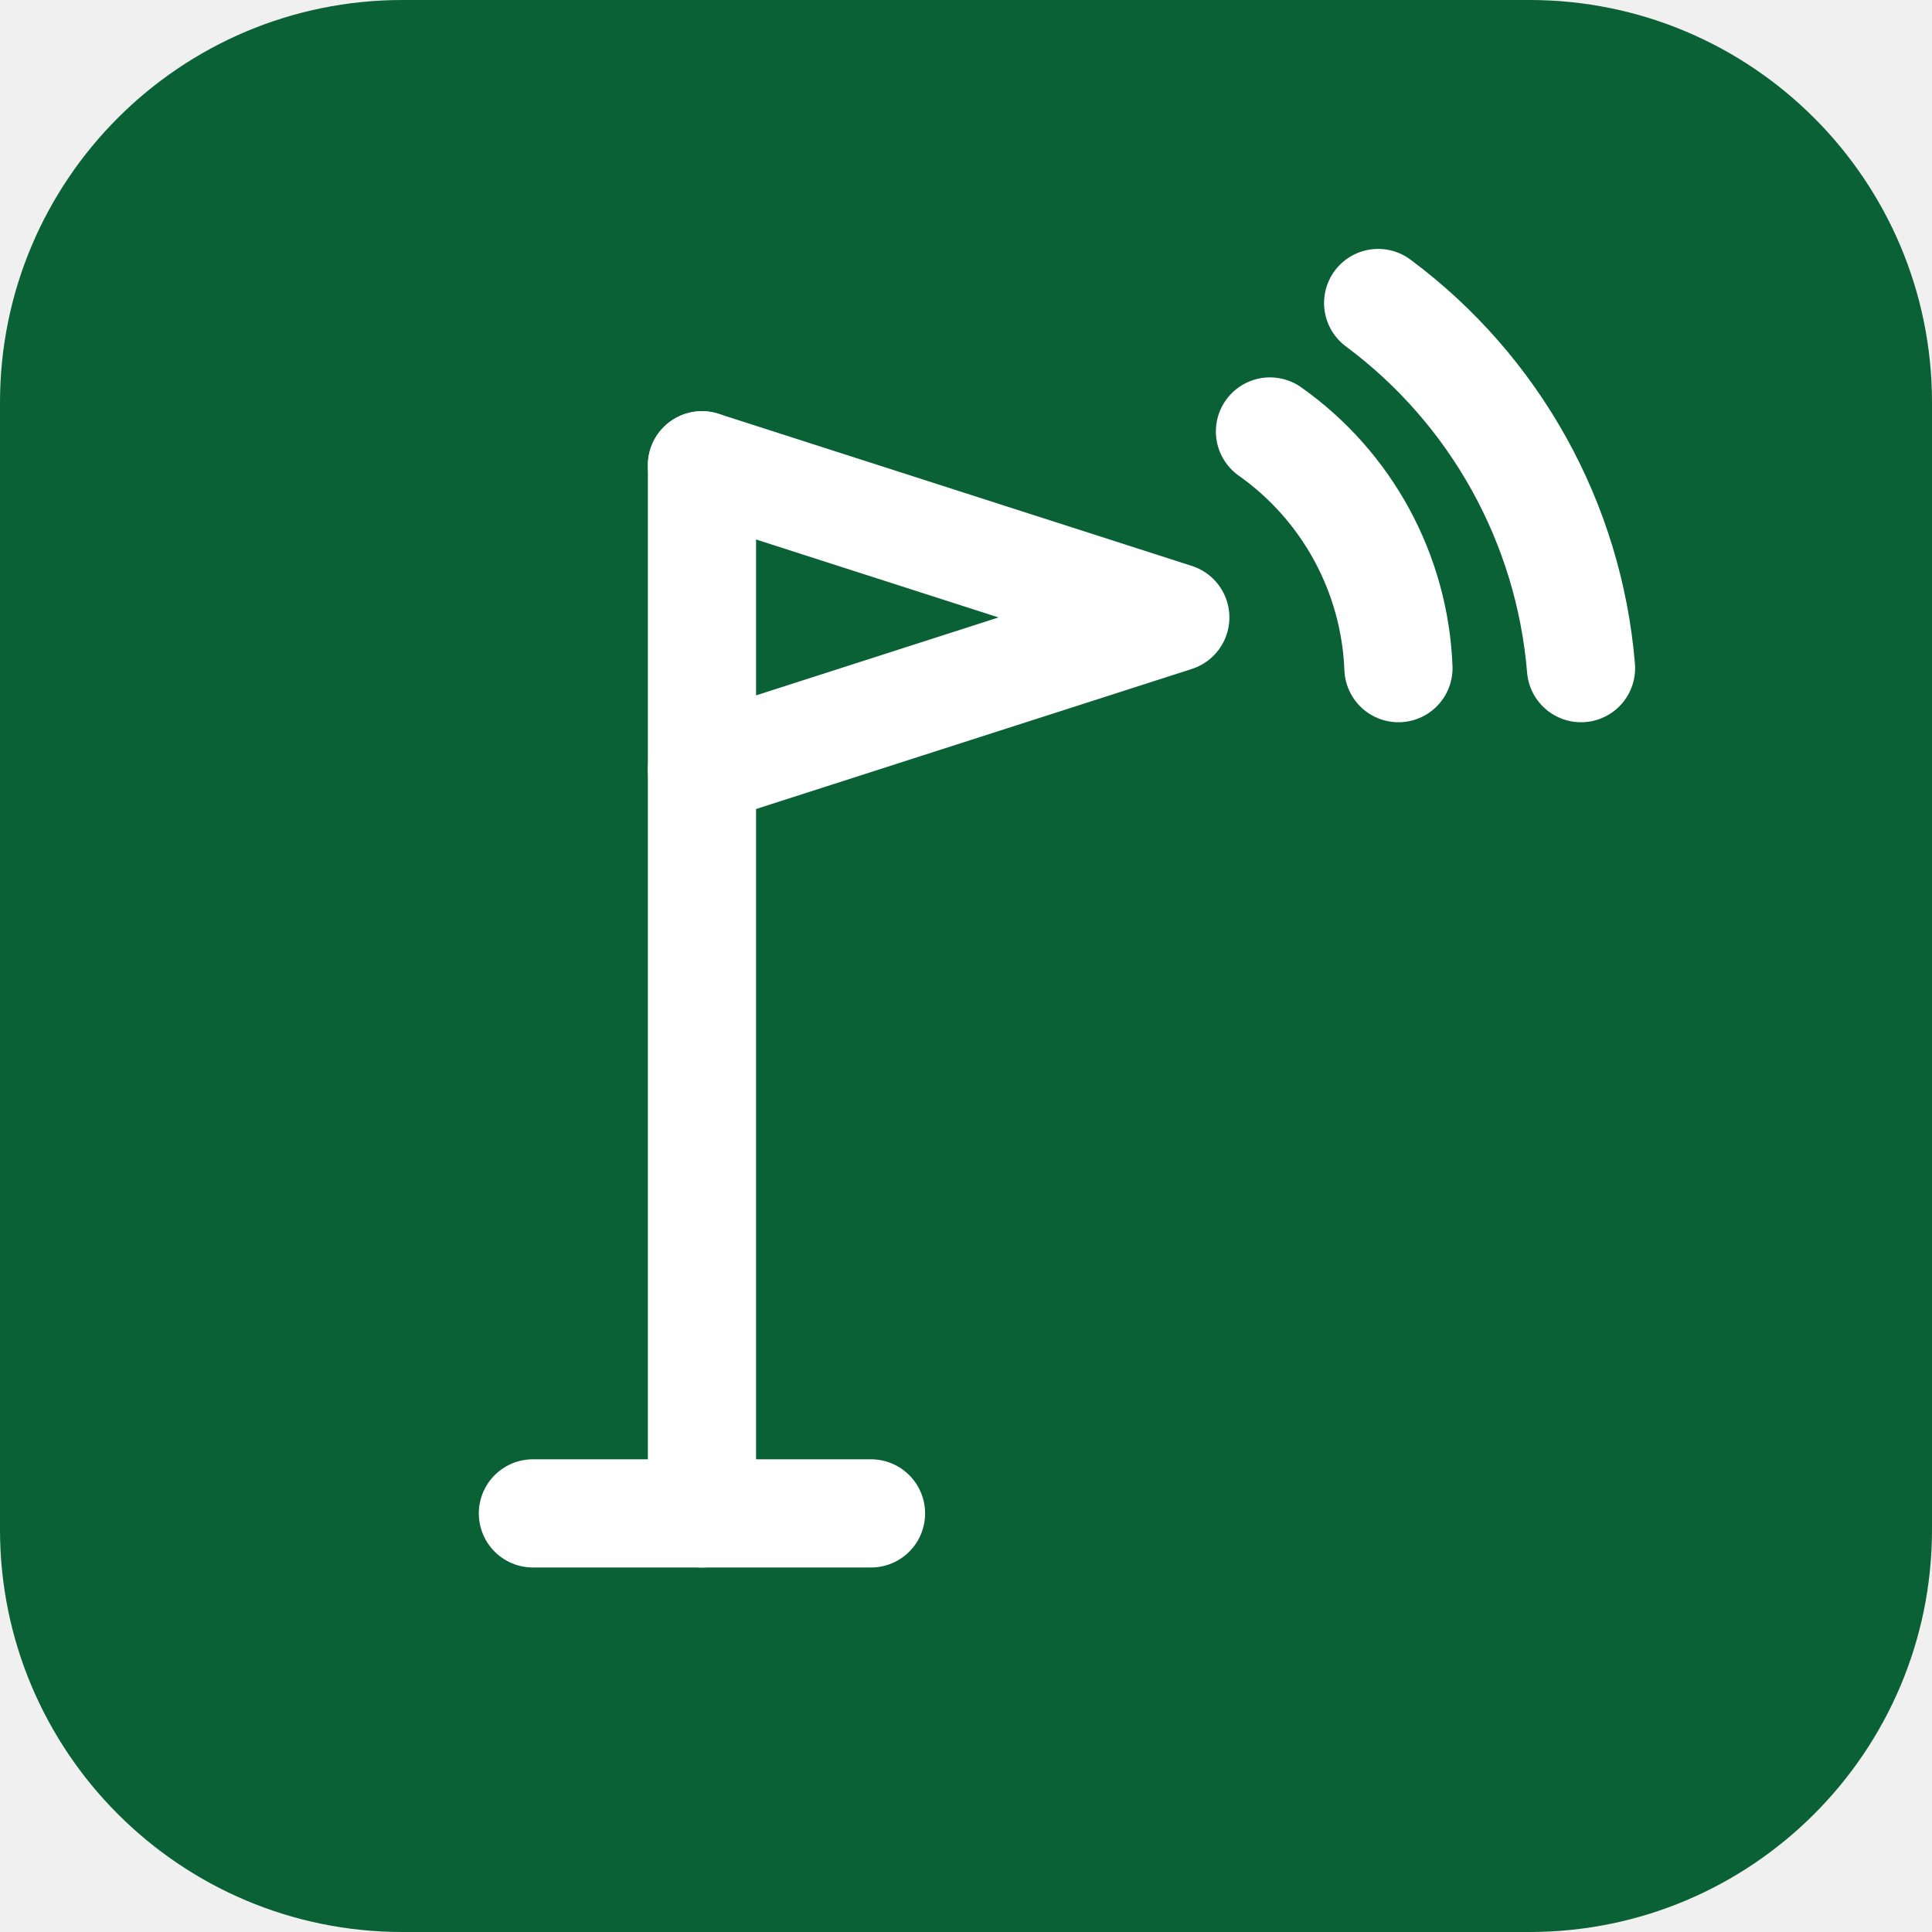
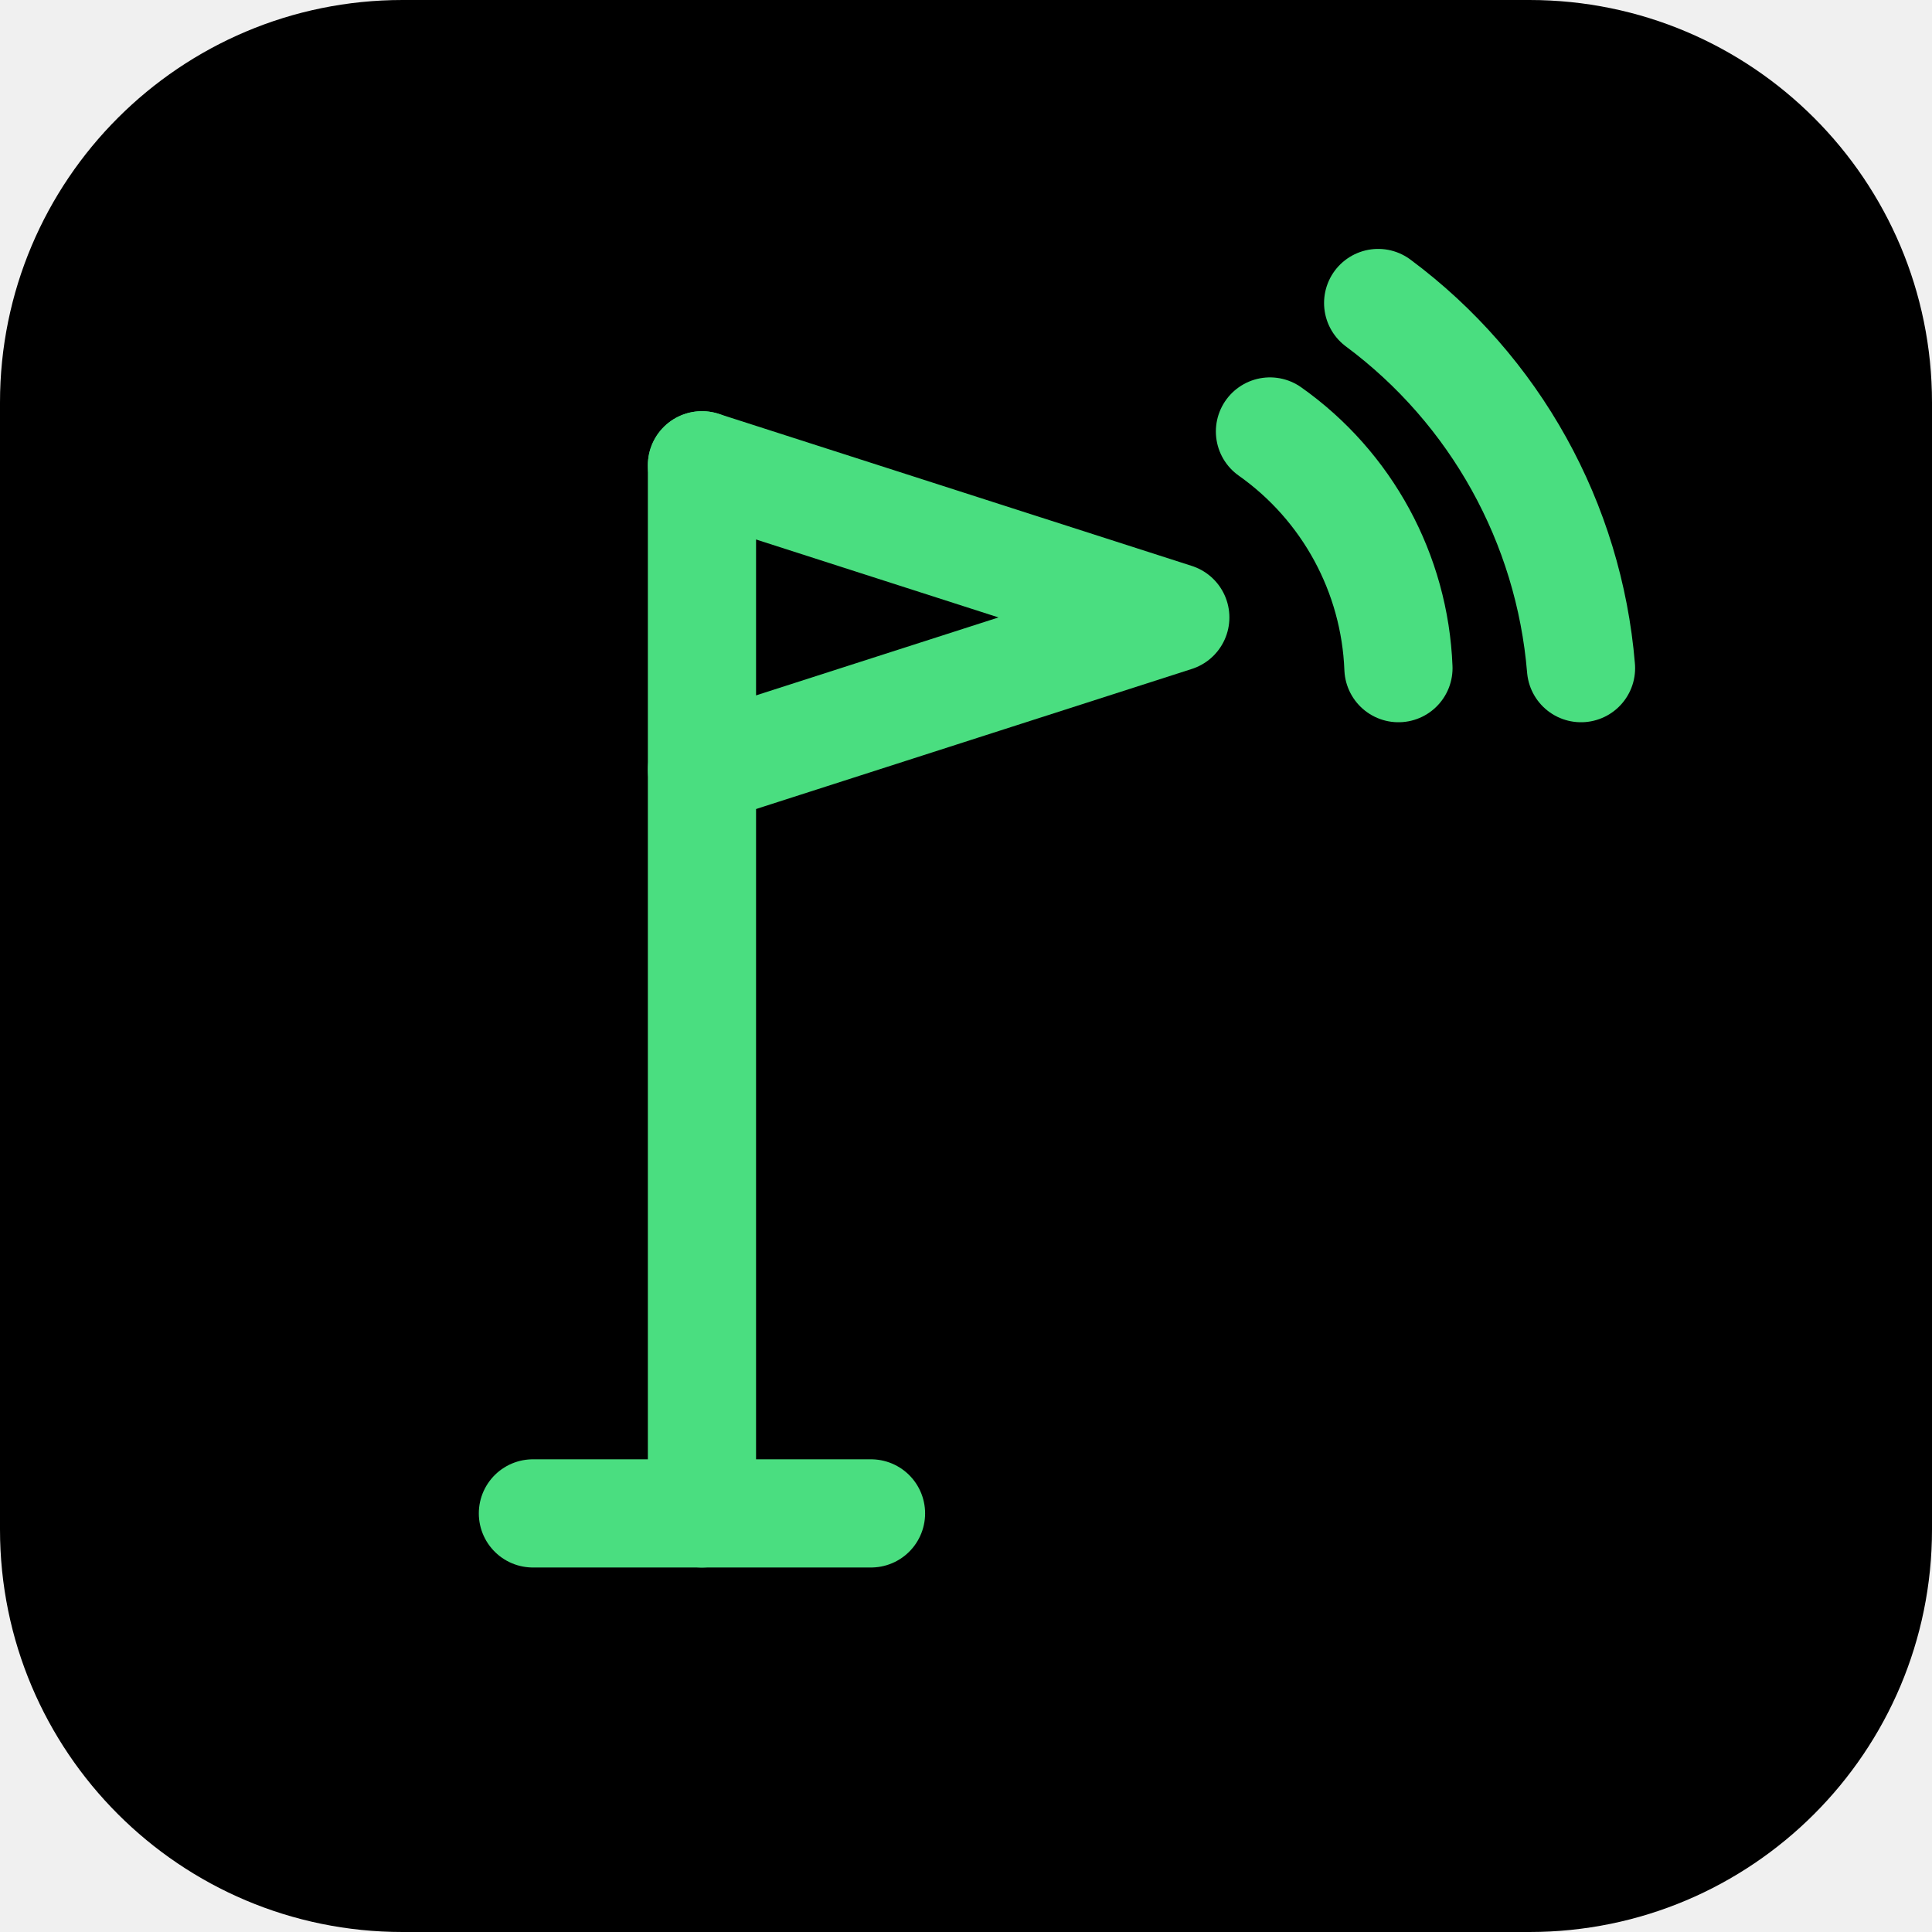
<svg xmlns="http://www.w3.org/2000/svg" viewBox="0 0 24 24">
-   <rect width="24" height="24" rx="5" fill="#0a6135" />
-   <g transform="translate(2 2) scale(0.84)" fill="none" stroke="#ffffff" stroke-width="1.6" stroke-linecap="round" stroke-linejoin="round">
+   <rect width="24" height="24" rx="5" fill="#000000" />
+   <g transform="translate(2 2) scale(0.84)" fill="none" stroke="#4ade80" stroke-width="1.6" stroke-linecap="round" stroke-linejoin="round">
    <path d="M8 20V4.5" />
    <path d="M8 4.5l7 2.25L8 9" />
    <path d="M5.5 20h5" />
    <path d="M16.4 4a4.5 4.5 0 0 1 1.9 3.5" />
    <path d="M18 2.1a7.5 7.5 0 0 1 3 5.4" />
  </g>
</svg>
